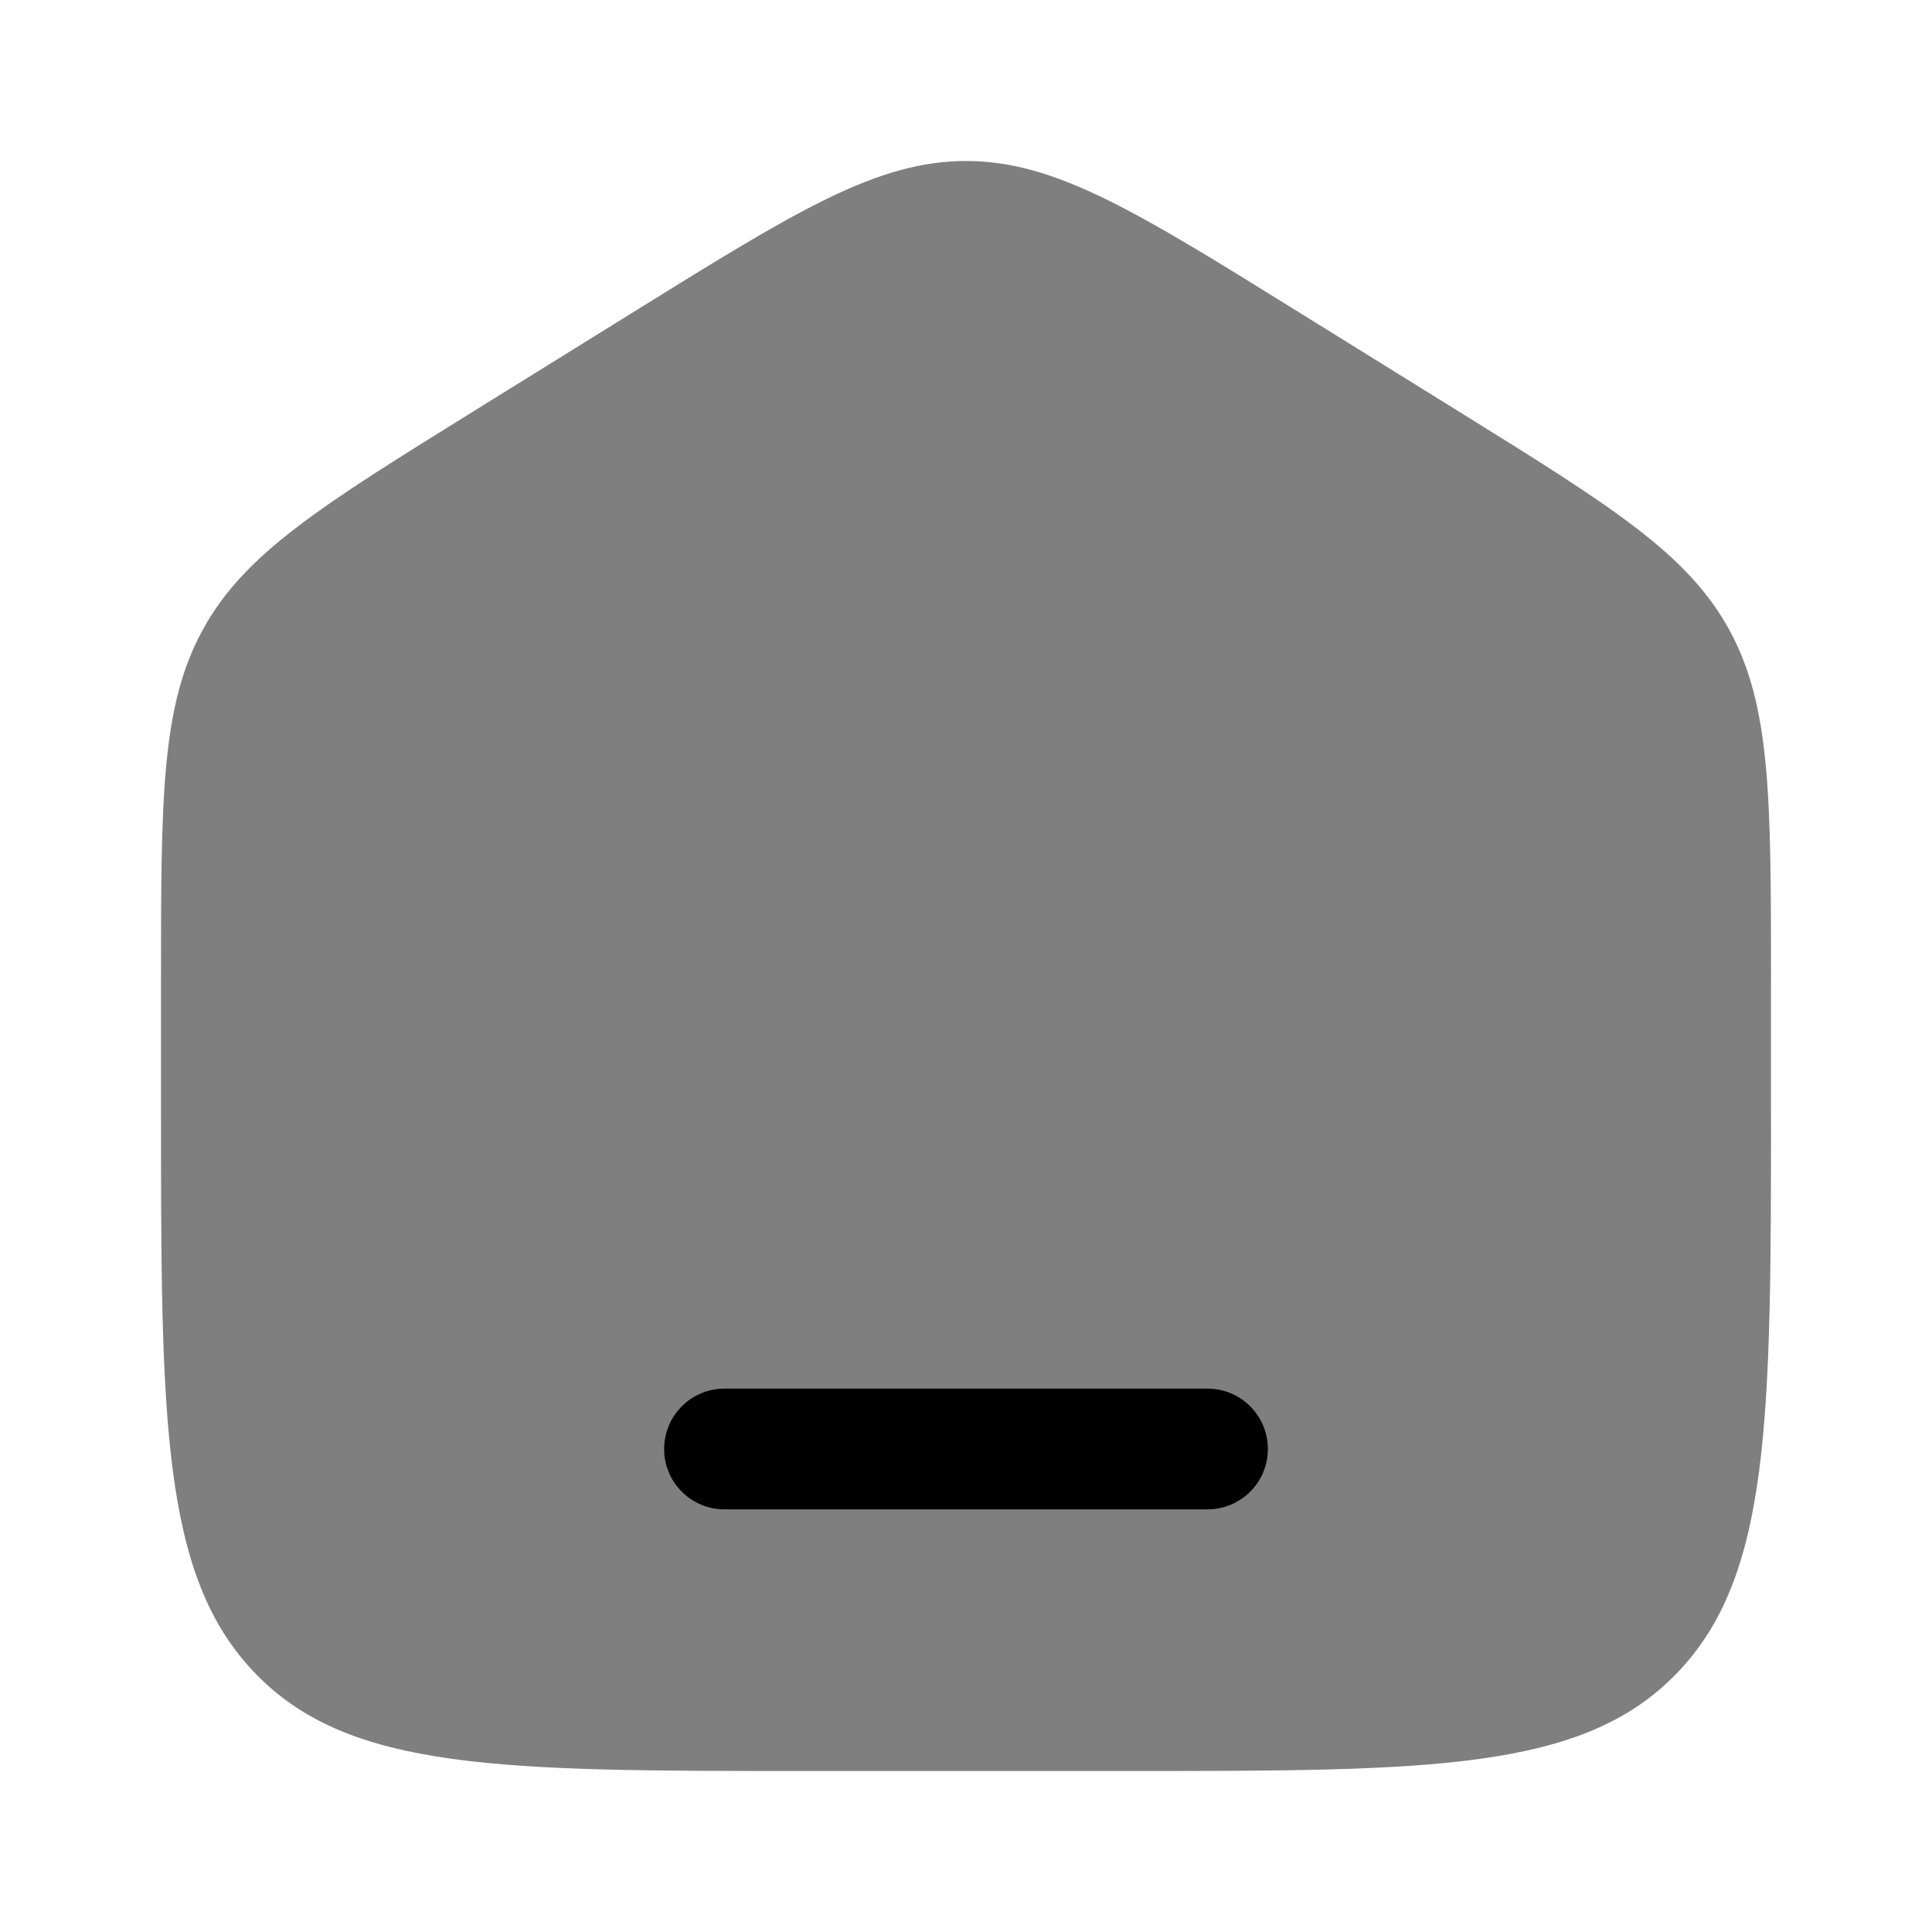
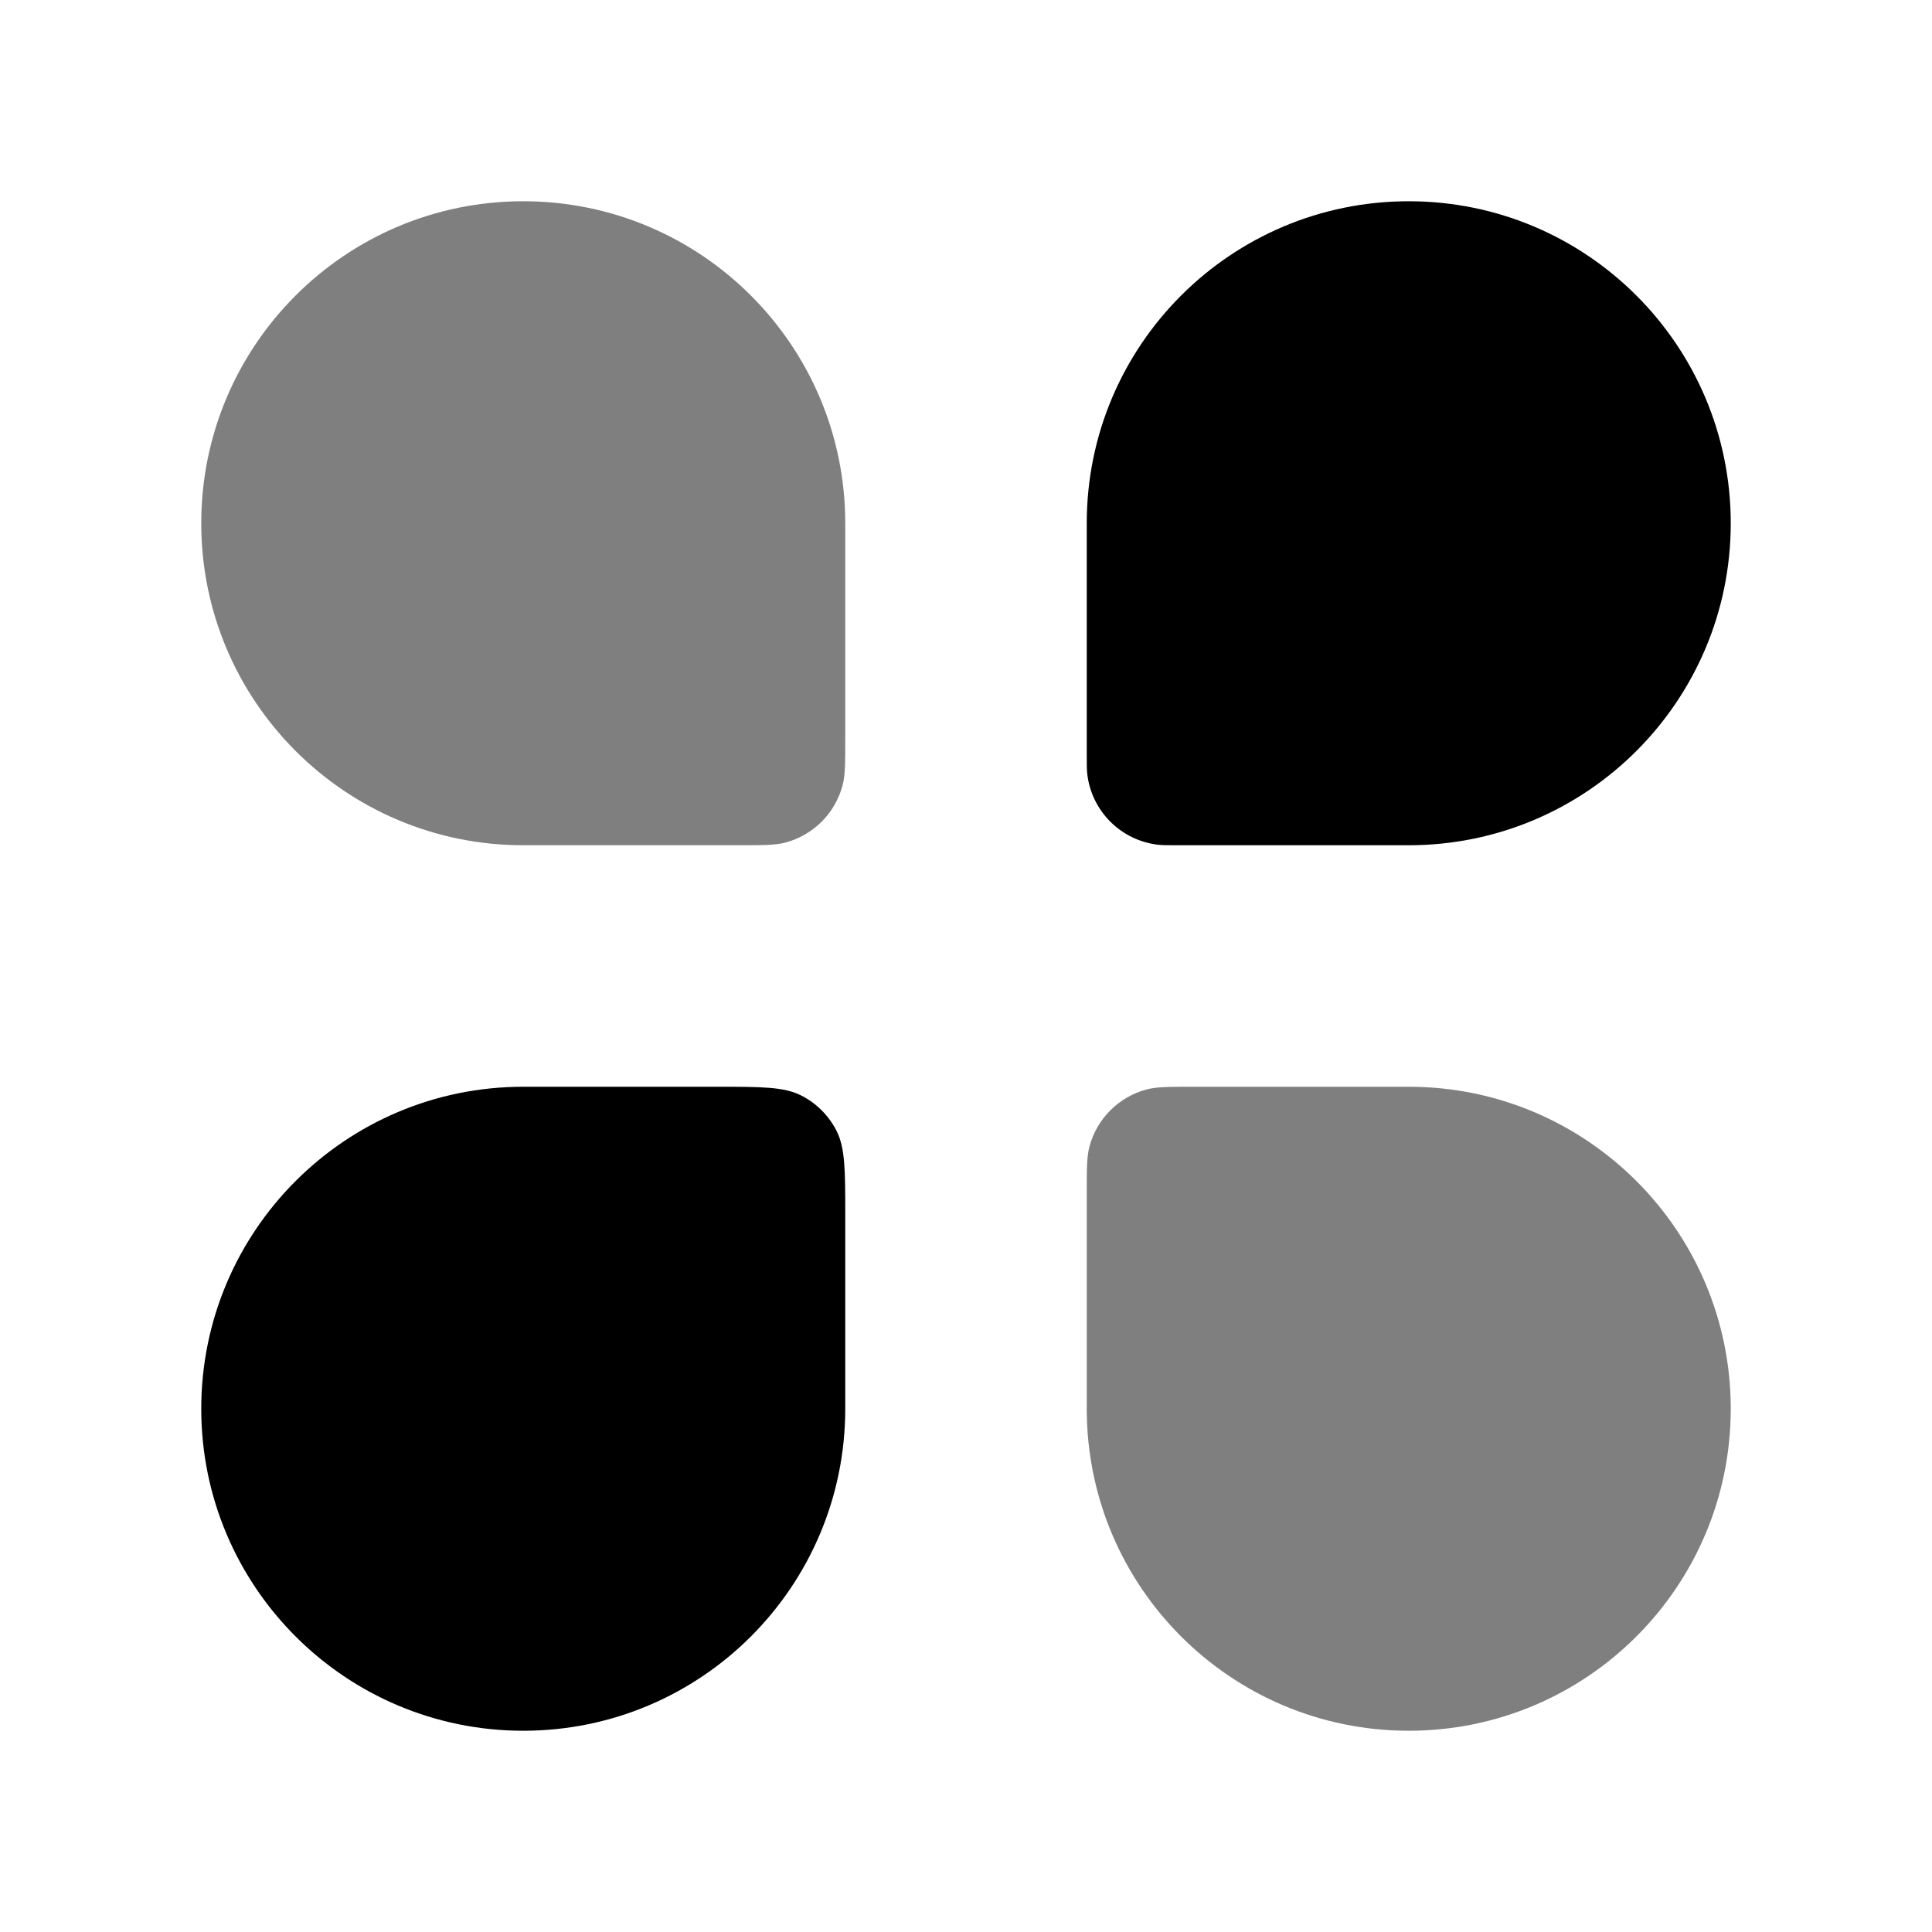
- <svg xmlns="http://www.w3.org/2000/svg" width="20" height="20" viewBox="0 0 24 24" fill="none">
-   <path opacity="0.5" d="M2 12.204C2 9.915 2 8.771 2.519 7.823C3.038 6.874 3.987 6.286 5.884 5.108L7.884 3.867C9.889 2.622 10.892 2 12 2C13.108 2 14.111 2.622 16.116 3.867L18.116 5.108C20.013 6.286 20.962 6.874 21.481 7.823C22 8.771 22 9.915 22 12.204V13.725C22 17.626 22 19.576 20.828 20.788C19.657 22 17.771 22 14 22H10C6.229 22 4.343 22 3.172 20.788C2 19.576 2 17.626 2 13.725V12.204Z" fill="currentColor" />
-   <path d="M9 17.25C8.586 17.25 8.25 17.586 8.25 18C8.25 18.414 8.586 18.75 9 18.75H15C15.414 18.75 15.75 18.414 15.75 18C15.75 17.586 15.414 17.25 15 17.25H9Z" fill="currentColor" />
+ <svg xmlns="http://www.w3.org/2000/svg" width="24" height="24" viewBox="0 0 24 24" fill="none">
+   <path opacity="0.5" d="M2.5 6.5C2.5 4.291 4.291 2.5 6.5 2.5C8.709 2.5 10.5 4.291 10.5 6.5V9.167C10.5 9.477 10.5 9.632 10.466 9.759C10.373 10.104 10.104 10.373 9.759 10.466C9.632 10.5 9.477 10.5 9.167 10.5H6.5C4.291 10.5 2.5 8.709 2.5 6.5Z" fill="currentColor" stroke-width="1.5" />
+   <path opacity="0.5" d="M13.5 14.833C13.5 14.523 13.5 14.368 13.534 14.241C13.627 13.896 13.896 13.627 14.241 13.534C14.368 13.5 14.523 13.5 14.833 13.5H17.5C19.709 13.5 21.5 15.291 21.5 17.5C21.5 19.709 19.709 21.5 17.5 21.5C15.291 21.5 13.5 19.709 13.5 17.5V14.833Z" fill="currentColor" stroke-width="1.5" />
+   <path d="M2.5 17.5C2.5 15.291 4.291 13.5 6.5 13.5H8.9C9.46 13.5 9.74 13.5 9.954 13.609C10.142 13.705 10.295 13.858 10.391 14.046C10.5 14.26 10.5 14.54 10.5 15.1V17.5C10.5 19.709 8.709 21.5 6.5 21.5C4.291 21.5 2.5 19.709 2.5 17.5Z" fill="currentColor" stroke-width="1.5" />
+   <path d="M13.5 6.5C13.5 4.291 15.291 2.5 17.5 2.5C19.709 2.5 21.5 4.291 21.5 6.5C21.5 8.709 19.709 10.5 17.5 10.5H14.643C14.51 10.5 14.444 10.5 14.388 10.494C13.924 10.441 13.559 10.076 13.506 9.612C13.5 9.556 13.5 9.49 13.5 9.357V6.5Z" fill="currentColor" stroke-width="1.5" />
</svg>
